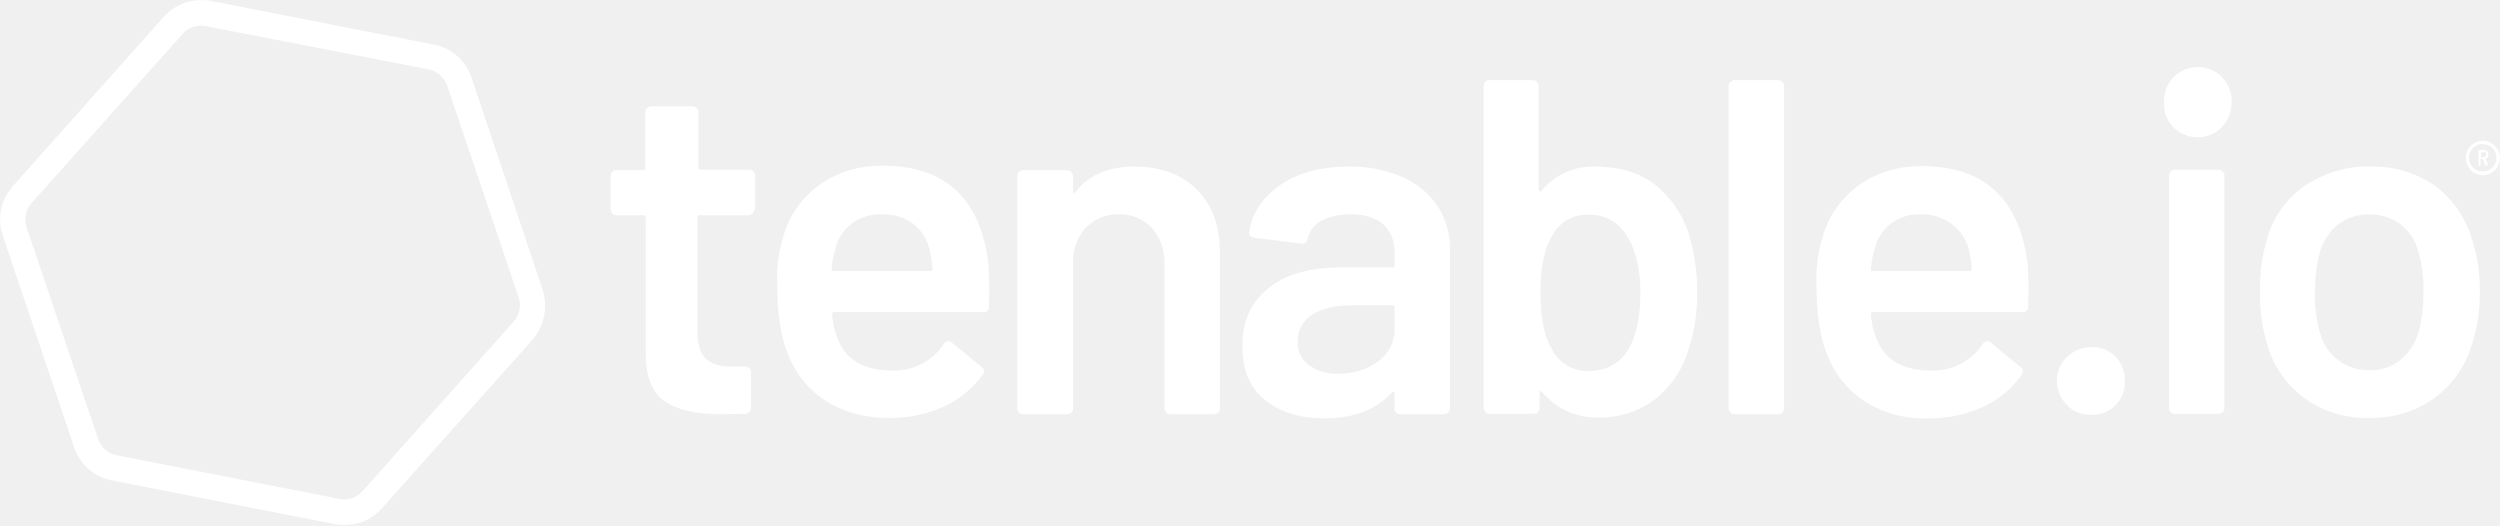
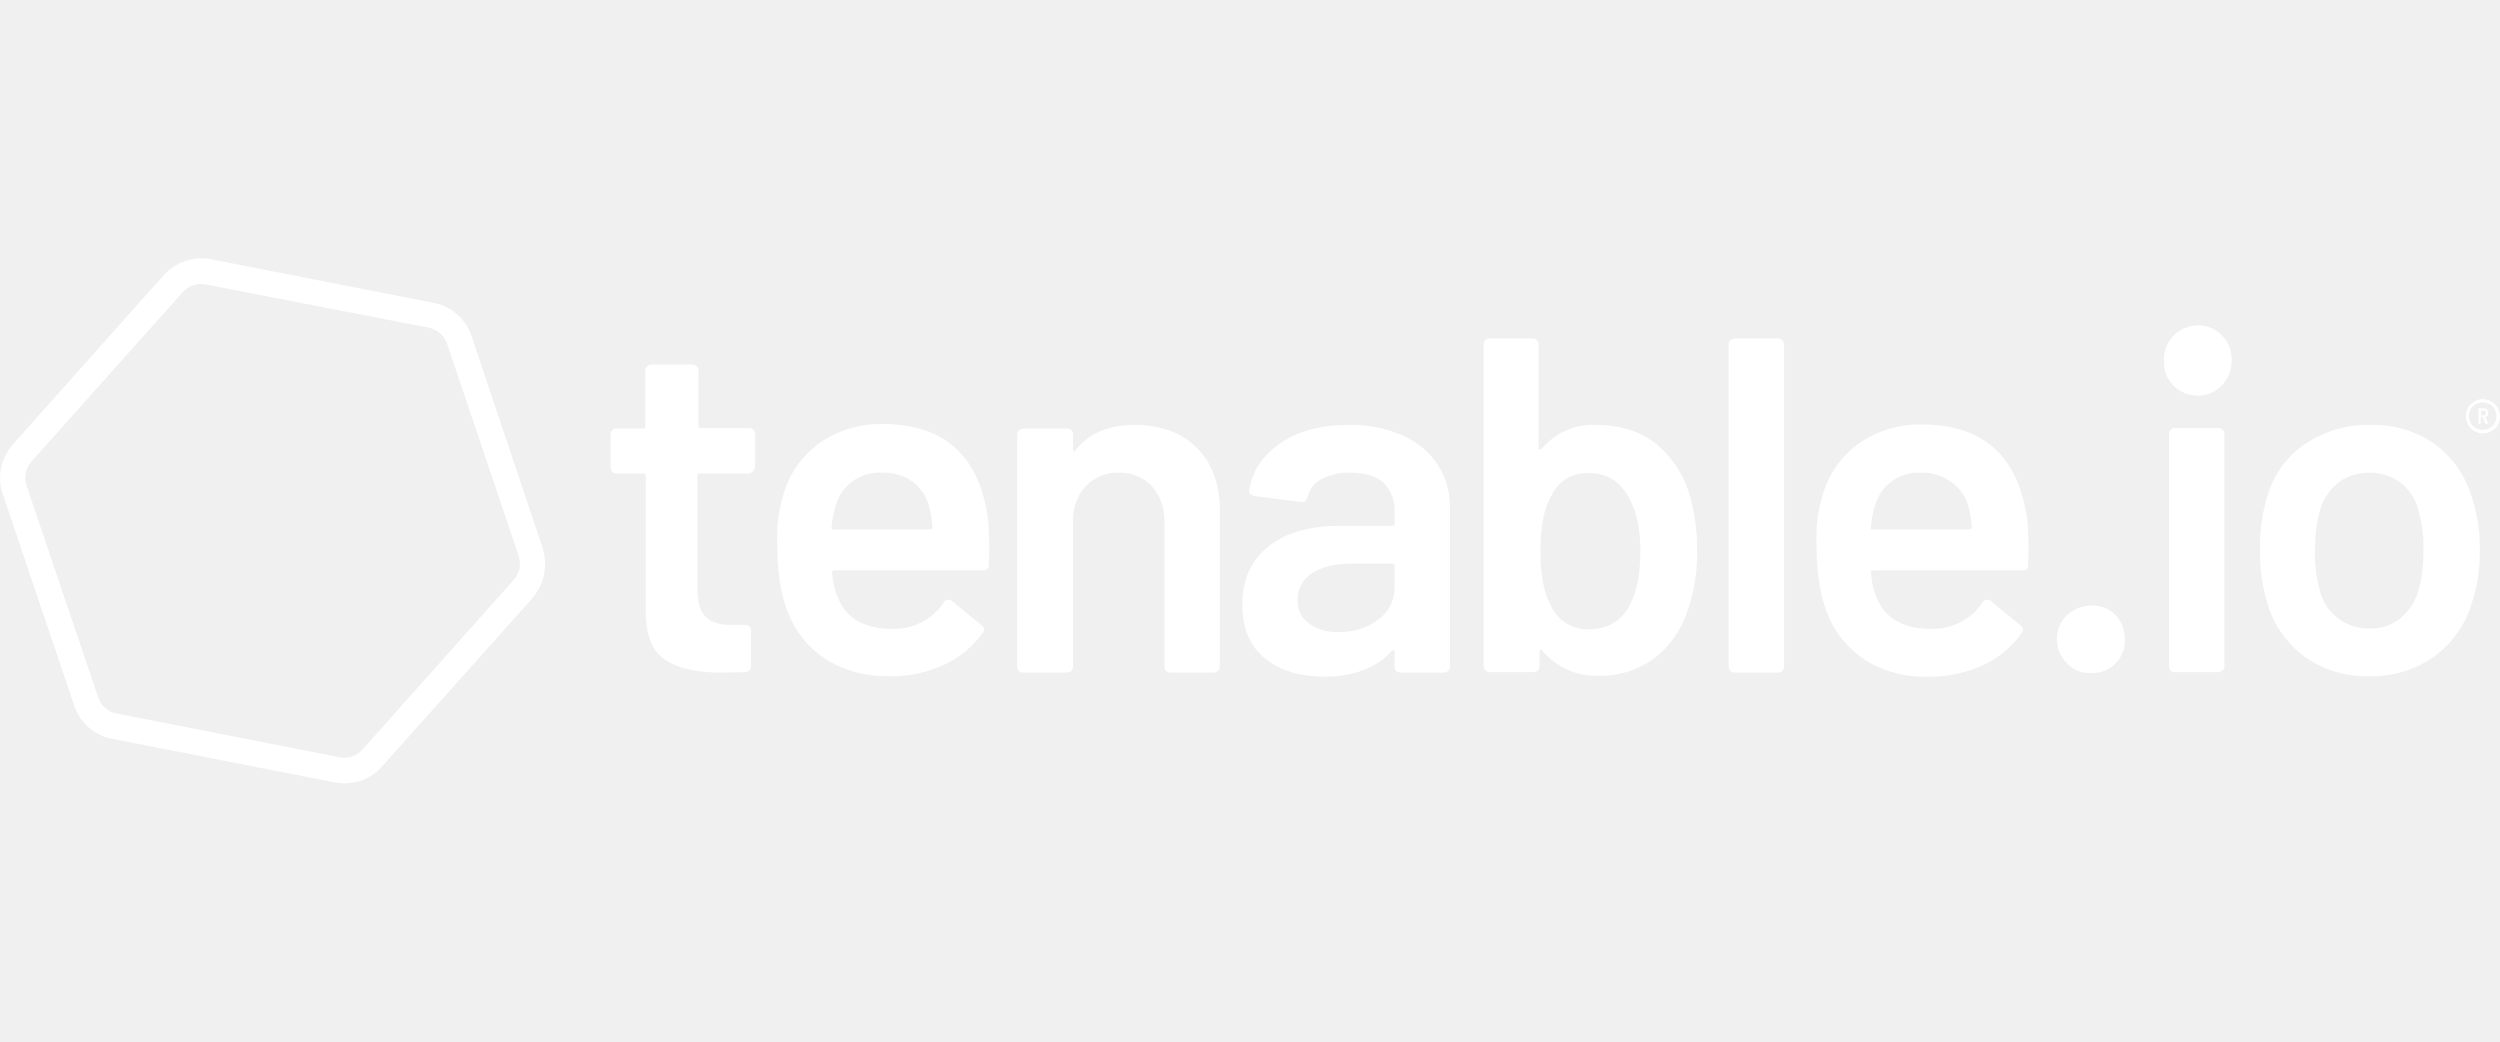
- <svg xmlns="http://www.w3.org/2000/svg" version="1.1" id="Outlined" x="0px" y="0px" data-tn-guide-id="Logo-Image" width="7.812rem" height="1.5rem" viewBox="0 0 555.2 116.6">
+ <svg xmlns="http://www.w3.org/2000/svg" width="600" height="250" version="1.1" id="Outlined" x="0px" y="0px" data-tn-guide-id="Logo-Image" viewBox="0 0 555.2 116.6">
  <g fill="#FFFFFF">
    <path d="m120.5 64.3-15.8-47.1c-1.3-3.8-4.5-6.6-8.4-7.3l-49.5-9.7c-3.8-.7-7.8.6-10.4 3.5l-33.6 37.7c-2.6 3-3.5 7.1-2.2 10.9l15.9 47.1c1.3 3.8 4.5 6.6 8.4 7.3l49.5 9.7c.7.1 1.4.2 2.1.2 3.2 0 6.2-1.3 8.3-3.7l33.6-37.6c2.5-3.1 3.3-7.2 2.1-11m-6.5 7.2-33.5 37.6c-1.3 1.4-3.2 2.1-5.1 1.7l-49.5-9.7c-1.9-.4-3.5-1.7-4.1-3.6l-15.9-47c-.6-1.9-.2-3.9 1.1-5.4l33.6-37.6c1-1.2 2.5-1.8 4.1-1.8.3 0 .7 0 1 .1l49.5 9.6c1.9.4 3.5 1.8 4.1 3.6l15.9 47.1c.6 1.9.2 3.9-1.2 5.4" />
    <path d="m167.1 47.4c-.2.2-.6.4-.9.4h-10.8c-.3 0-.5.1-.5.4v.1 25.5c0 2.7.6 4.6 1.8 5.8s3 1.8 5.6 1.8h3.2c.7 0 1.3.6 1.3 1.2v7.9c0 .7-.5 1.3-1.2 1.4l-5.5.1c-5.6 0-9.7-1-12.5-2.9s-4.2-5.5-4.2-10.8v-30c0-.3-.1-.5-.4-.5h-.1-6c-.3 0-.7-.1-.9-.4-.2-.2-.4-.6-.4-.9v-7.4c0-.7.6-1.3 1.2-1.3h6c.3 0 .5-.1.5-.4v-.1-12.4c0-.3.1-.7.4-.9.2-.2.6-.4.9-.4h9.2c.7 0 1.3.6 1.3 1.2v12.4c0 .3.1.5.4.5h.1 10.8c.7 0 1.3.6 1.3 1.2v7.4c-.2.6-.4.9-.6 1.1z" />
    <path d="m219.7 64.7-.1 3.3c.1.6-.3 1.2-.9 1.3-.1 0-.2 0-.3 0h-33.1c-.3 0-.5.1-.5.4v.1c.1 1.6.4 3.2 1 4.8 1.7 5.1 5.8 7.7 12.4 7.7 4.6.1 8.9-2.1 11.4-5.9.2-.4.6-.6 1.1-.6.3 0 .5.1.7.3l6.6 5.4c.5.3.7 1 .4 1.5 0 .1-.1.1-.1.1-2.2 3.1-5.2 5.6-8.7 7.2-3.8 1.7-7.9 2.6-12.1 2.5-4.9.1-9.8-1.1-14-3.7-3.9-2.5-6.8-6.1-8.5-10.4-1.6-3.8-2.4-9.1-2.4-15.9-.1-3.4.3-6.8 1.3-10 1.2-4.7 4.1-8.8 8-11.7 4.1-2.9 9.1-4.4 14.1-4.3 13.9 0 21.8 7.3 23.5 21.8.1 2.2.2 4.1.2 6.1zm-30.5-15.1c-1.8 1.4-3.1 3.3-3.6 5.4-.5 1.5-.8 3.1-.9 4.7-.1.4 0 .5.4.5h21.5c.3 0 .5-.1.5-.4v-.1c-.1-1.4-.3-2.7-.6-4-.5-2.4-1.8-4.5-3.7-6-2-1.5-4.5-2.2-7-2.1-2.4-.1-4.7.6-6.6 2z" />
    <path d="m265.8 42.1c3.4 3.4 5.1 8 5.1 13.9v34.7c0 .3-.1.7-.4.9-.2.2-.6.4-.9.4h-9.7c-.7 0-1.3-.6-1.3-1.2v-32.3c.1-2.9-.9-5.7-2.8-7.9-1.9-2-4.6-3.1-7.3-3-2.8-.1-5.4 1-7.4 3-1.9 2.1-2.9 5-2.8 7.8v32.3c0 .3-.1.7-.4.9-.2.2-.6.4-.9.4h-9.8c-.3 0-.7-.1-.9-.4-.2-.2-.4-.6-.4-.9v-51.6c0-.3.1-.7.4-.9.2-.2.6-.4.9-.4h9.8c.3 0 .7.1.9.4.2.2.4.6.4.9v3.4c0 .2.1.3.2.4s.2 0 .3-.2c2.9-3.8 7.3-5.7 13.1-5.7 5.9 0 10.5 1.7 13.9 5.1z" />
    <path d="m311.4 39.3c3.2 1.4 5.9 3.6 7.8 6.4 1.8 2.7 2.8 6 2.8 9.3v35.7c0 .3-.1.7-.4.9-.2.2-.6.4-.9.4h-9.7c-.7 0-1.3-.6-1.3-1.2v-3.4c0-.2-.1-.3-.2-.4-.2 0-.3 0-.4.2-3.5 3.8-8.5 5.7-15 5.7-5.3 0-9.7-1.3-13.1-4s-5.1-6.7-5.1-12c0-5.5 1.9-9.8 5.8-12.9 3.8-3.1 9.2-4.6 16.2-4.6h11.3c.3 0 .5-.1.5-.4v-.1-2.6c.1-2.4-.7-4.7-2.4-6.4-1.6-1.5-4.1-2.3-7.3-2.3-2.3-.1-4.5.4-6.5 1.4-1.6.8-2.7 2.3-3.1 4-.2.8-.7 1.2-1.5 1.1l-10.3-1.3c-.3-.1-.6-.2-.9-.4-.2-.1-.3-.4-.3-.7.6-4.3 2.9-7.8 6.9-10.6s9.2-4.1 15.3-4.1c4-.1 8.1.7 11.8 2.3zm-5.4 41c2.3-1.6 3.7-4.2 3.7-7v-5c0-.3-.1-.5-.4-.5h-.1-8.9c-3.8 0-6.7.7-8.9 2.1-2.1 1.3-3.3 3.6-3.2 6-.1 2.1.8 4 2.5 5.2 1.9 1.3 4.1 2 6.4 1.9 3.1.1 6.3-.8 8.9-2.7z" />
    <path d="m376.9 64.7c.1 4.5-.6 9-2 13.2-1.3 4.3-3.9 8.1-7.5 10.9-3.7 2.7-8.2 4.1-12.7 3.9-4.7.1-9.2-2-12.2-5.6-.1-.2-.3-.3-.4-.2-.2.1-.2.3-.2.4v3.3c0 .7-.6 1.3-1.2 1.3h-9.9c-.3 0-.7-.1-.9-.4-.2-.2-.4-.6-.4-.9v-71.5c0-.7.5-1.3 1.2-1.3h9.7c.3 0 .7.1.9.4.2.2.4.6.4.9v23c0 .2.1.3.2.4.2.1.3 0 .4-.1 3-3.6 7.4-5.6 12.1-5.4 5.2 0 9.6 1.3 13 3.9 3.6 2.8 6.2 6.6 7.6 10.9 1.3 4.2 1.9 8.6 1.9 12.9zm-12.6.3c0-5.5-1.1-9.8-3.2-12.9-1.8-2.9-5-4.6-8.5-4.4-3.3-.1-6.4 1.7-7.9 4.7-1.8 2.9-2.6 7.1-2.6 12.6s.8 9.5 2.4 12.3c1.5 3.2 4.8 5.2 8.3 5.1 1.8 0 3.7-.4 5.3-1.3s2.8-2.2 3.7-3.8c1.7-3.1 2.5-7.2 2.5-12.3z" />
    <path d="m384.3 91.6c-.2-.2-.4-.6-.4-.9v-71.6c0-.3.1-.7.4-.9.2-.2.6-.4.9-.4h9.7c.3 0 .7.1.9.4.2.2.4.6.4.9v71.6c0 .7-.6 1.3-1.2 1.3h-9.7c-.5 0-.8-.2-1-.4z" />
    <path d="m450.5 64.7-.1 3.3c.1.6-.3 1.2-.9 1.3-.1 0-.2 0-.3 0h-33.2c-.3 0-.5.1-.5.4v.1c.1 1.6.4 3.2 1 4.8 1.7 5.1 5.8 7.7 12.4 7.7 4.6.1 8.9-2.1 11.4-5.9.2-.4.6-.6 1.1-.6.3 0 .5.1.7.3l6.6 5.4c.5.3.7 1 .4 1.5 0 .1-.1.1-.1.2-2.2 3.1-5.2 5.6-8.7 7.2-3.8 1.7-7.9 2.6-12.1 2.5-4.9.2-9.8-1.1-14-3.7-3.8-2.5-6.8-6.1-8.4-10.4-1.6-3.8-2.4-9.1-2.4-15.9-.1-3.4.3-6.8 1.3-10 1.2-4.7 4.1-8.8 8-11.7 4.1-2.9 9.1-4.4 14.1-4.3 13.9 0 21.7 7.3 23.5 21.8.1 2.1.2 4 .2 6zm-30.5-15.1c-1.8 1.4-3.1 3.3-3.6 5.4-.5 1.5-.8 3.1-.9 4.7-.1.4 0 .5.4.5h21.5c.3 0 .5-.1.5-.4v-.1c-.1-1.4-.3-2.7-.6-4-.5-2.4-1.9-4.5-3.8-5.9-2-1.5-4.5-2.3-7-2.2-2.3-.1-4.6.6-6.5 2z" />
    <path d="m459.1 90c-3-2.9-3.1-7.7-.2-10.6 1.5-1.5 3.5-2.3 5.6-2.3 2-.1 3.9.7 5.3 2.1s2.1 3.4 2.1 5.4c.1 2-.7 4-2.1 5.4s-3.3 2.2-5.3 2.1c-2.1.1-4-.6-5.4-2.1z" />
    <path d="m482.7 28.3c-1.4-1.4-2.2-3.4-2.1-5.4-.3-4.1 2.8-7.7 7-8 4.1-.3 7.7 2.8 8 7v1.1c-.1 4.2-3.5 7.6-7.7 7.5-2-.1-3.8-.8-5.2-2.2zm-.6 63.3c-.2-.2-.4-.6-.4-.9v-51.7c0-.7.6-1.3 1.2-1.3h9.8c.7 0 1.3.6 1.3 1.2v51.7c0 .3-.1.7-.4.9-.2.2-.6.4-.9.4h-9.8c-.2.1-.6-.1-.8-.3z" />
    <path d="m512 88.6c-4-2.9-7-7-8.4-11.8-1.2-3.9-1.8-8-1.7-12.1-.1-4.1.5-8.2 1.7-12.1 1.4-4.7 4.4-8.8 8.5-11.5 4.3-2.8 9.4-4.3 14.5-4.1 5-.1 9.8 1.3 13.9 4.1 3.9 2.8 6.8 6.8 8.3 11.5 1.3 3.9 2 7.9 1.9 12 .1 4.1-.5 8.2-1.8 12.1-1.4 4.7-4.4 8.9-8.4 11.8-4.1 2.9-9.1 4.4-14.1 4.3-5.2.2-10.2-1.3-14.4-4.2zm21-8.6c2-1.6 3.4-3.8 4.1-6.2.8-2.9 1.1-5.9 1.1-8.9.1-3-.3-6-1.1-8.9-.6-2.5-2-4.6-4-6.2-2-1.5-4.5-2.2-7-2.2-2.4 0-4.8.7-6.8 2.2-2 1.6-3.4 3.8-4.1 6.2-.8 2.9-1.1 5.9-1.1 8.9-.1 3 .3 6 1.1 8.9.6 2.5 2.1 4.7 4.1 6.2s4.5 2.3 7 2.2c2.4.1 4.8-.7 6.7-2.2z" />
    <path d="m553.3 31.8c.6.3 1 .8 1.4 1.4.3.6.5 1.2.5 1.9s-.2 1.3-.5 1.9-.8 1-1.4 1.4c-.6.3-1.2.5-1.9.5s-1.3-.2-1.9-.5c-1.8-1.1-2.4-3.4-1.4-5.2.3-.6.8-1 1.4-1.4 1.1-.7 2.6-.7 3.8 0zm-.4 5.9c.5-.3.8-.6 1.1-1.1s.4-1 .4-1.6c0-1.1-.6-2.1-1.5-2.6-1-.5-2.2-.5-3.1 0s-1.5 1.5-1.5 2.6c0 .5.1 1.1.4 1.6.9 1.5 2.8 1.9 4.2 1.1zm-.4-2.8c-.1.1-.2.3-.4.3l-.1.1.5 1.2v.1c0 .1-.1.2-.2.2h-.2c-.1 0-.2-.1-.2-.2l-.5-1.2s0-.1-.1-.1h-.3s-.1 0-.1.1v1.2c0 .1-.1.2-.1.2h-.2c-.1 0-.2-.1-.2-.2v-3.1c0-.1.1-.2.2-.2h1c.6 0 1 .4 1 1 0 .2-.1.4-.1.6zm-1.5-1v.9s0 .1.1.1h.5c.1 0 .3-.1.4-.2s.1-.2.1-.4c0-.1 0-.3-.1-.4s-.2-.1-.4-.1l-.6.1c0-.1 0-.1 0 0-.1 0-.1 0 0 0z" />
  </g>
</svg>
